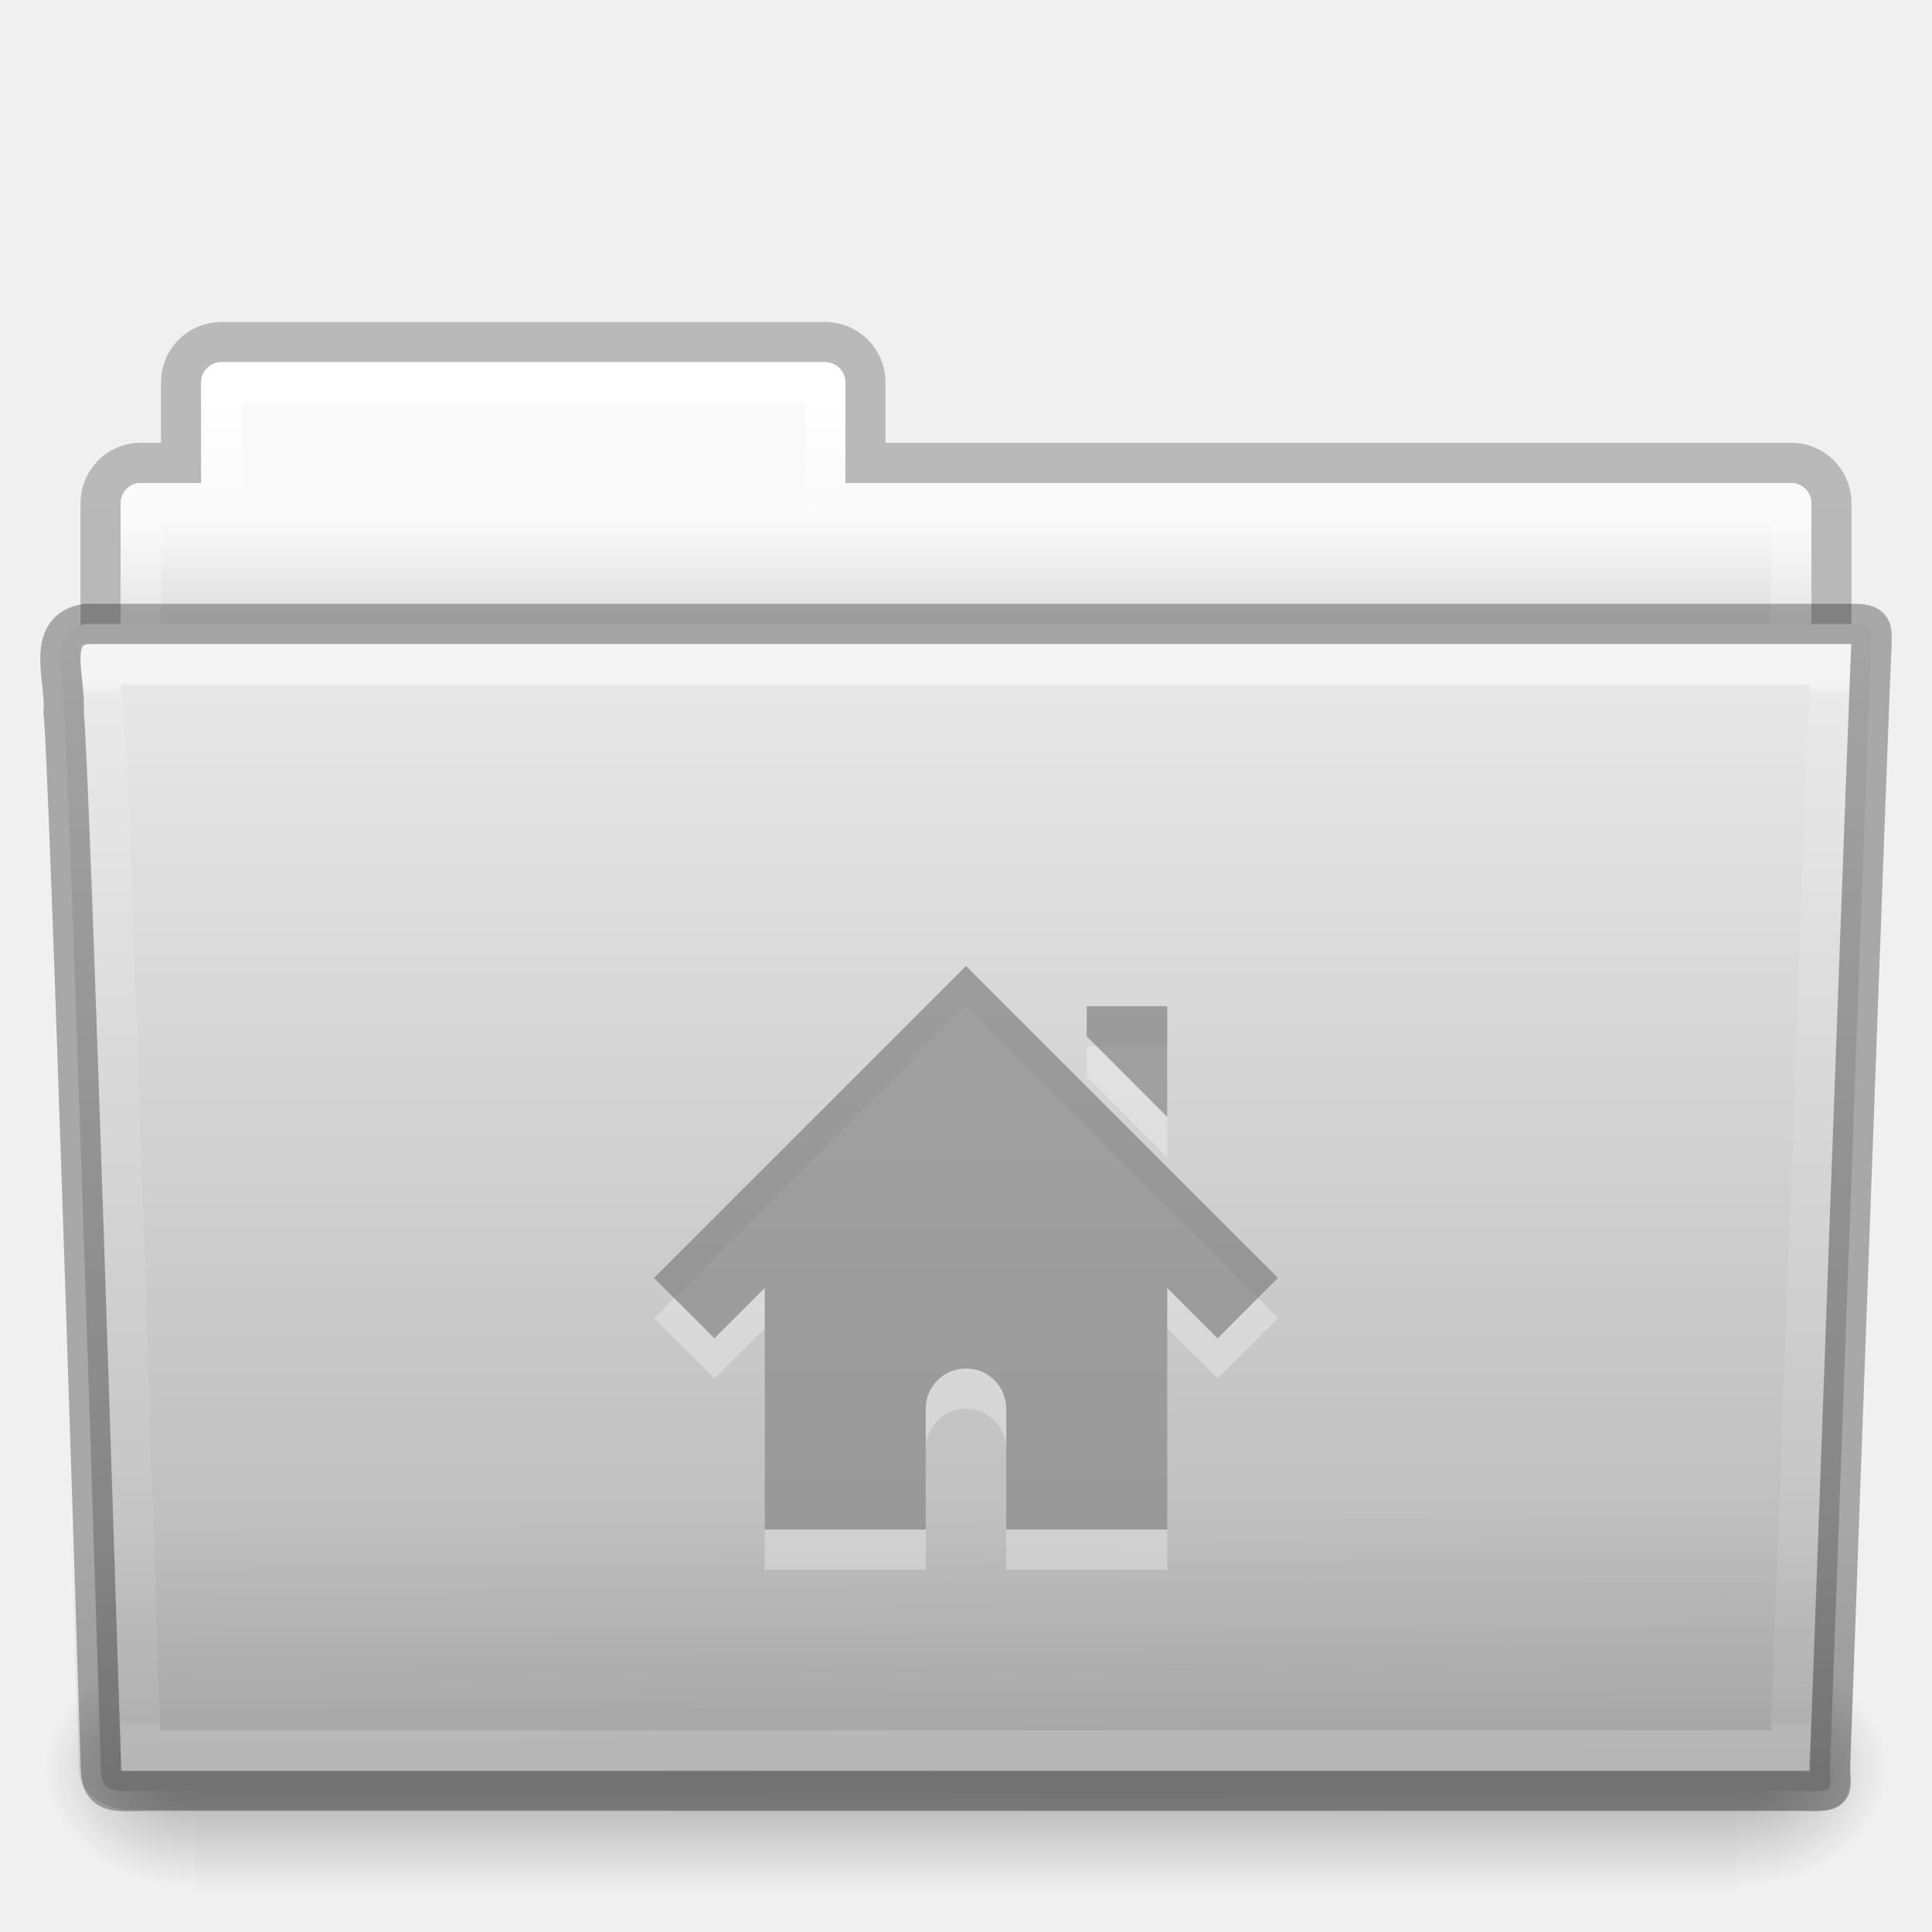
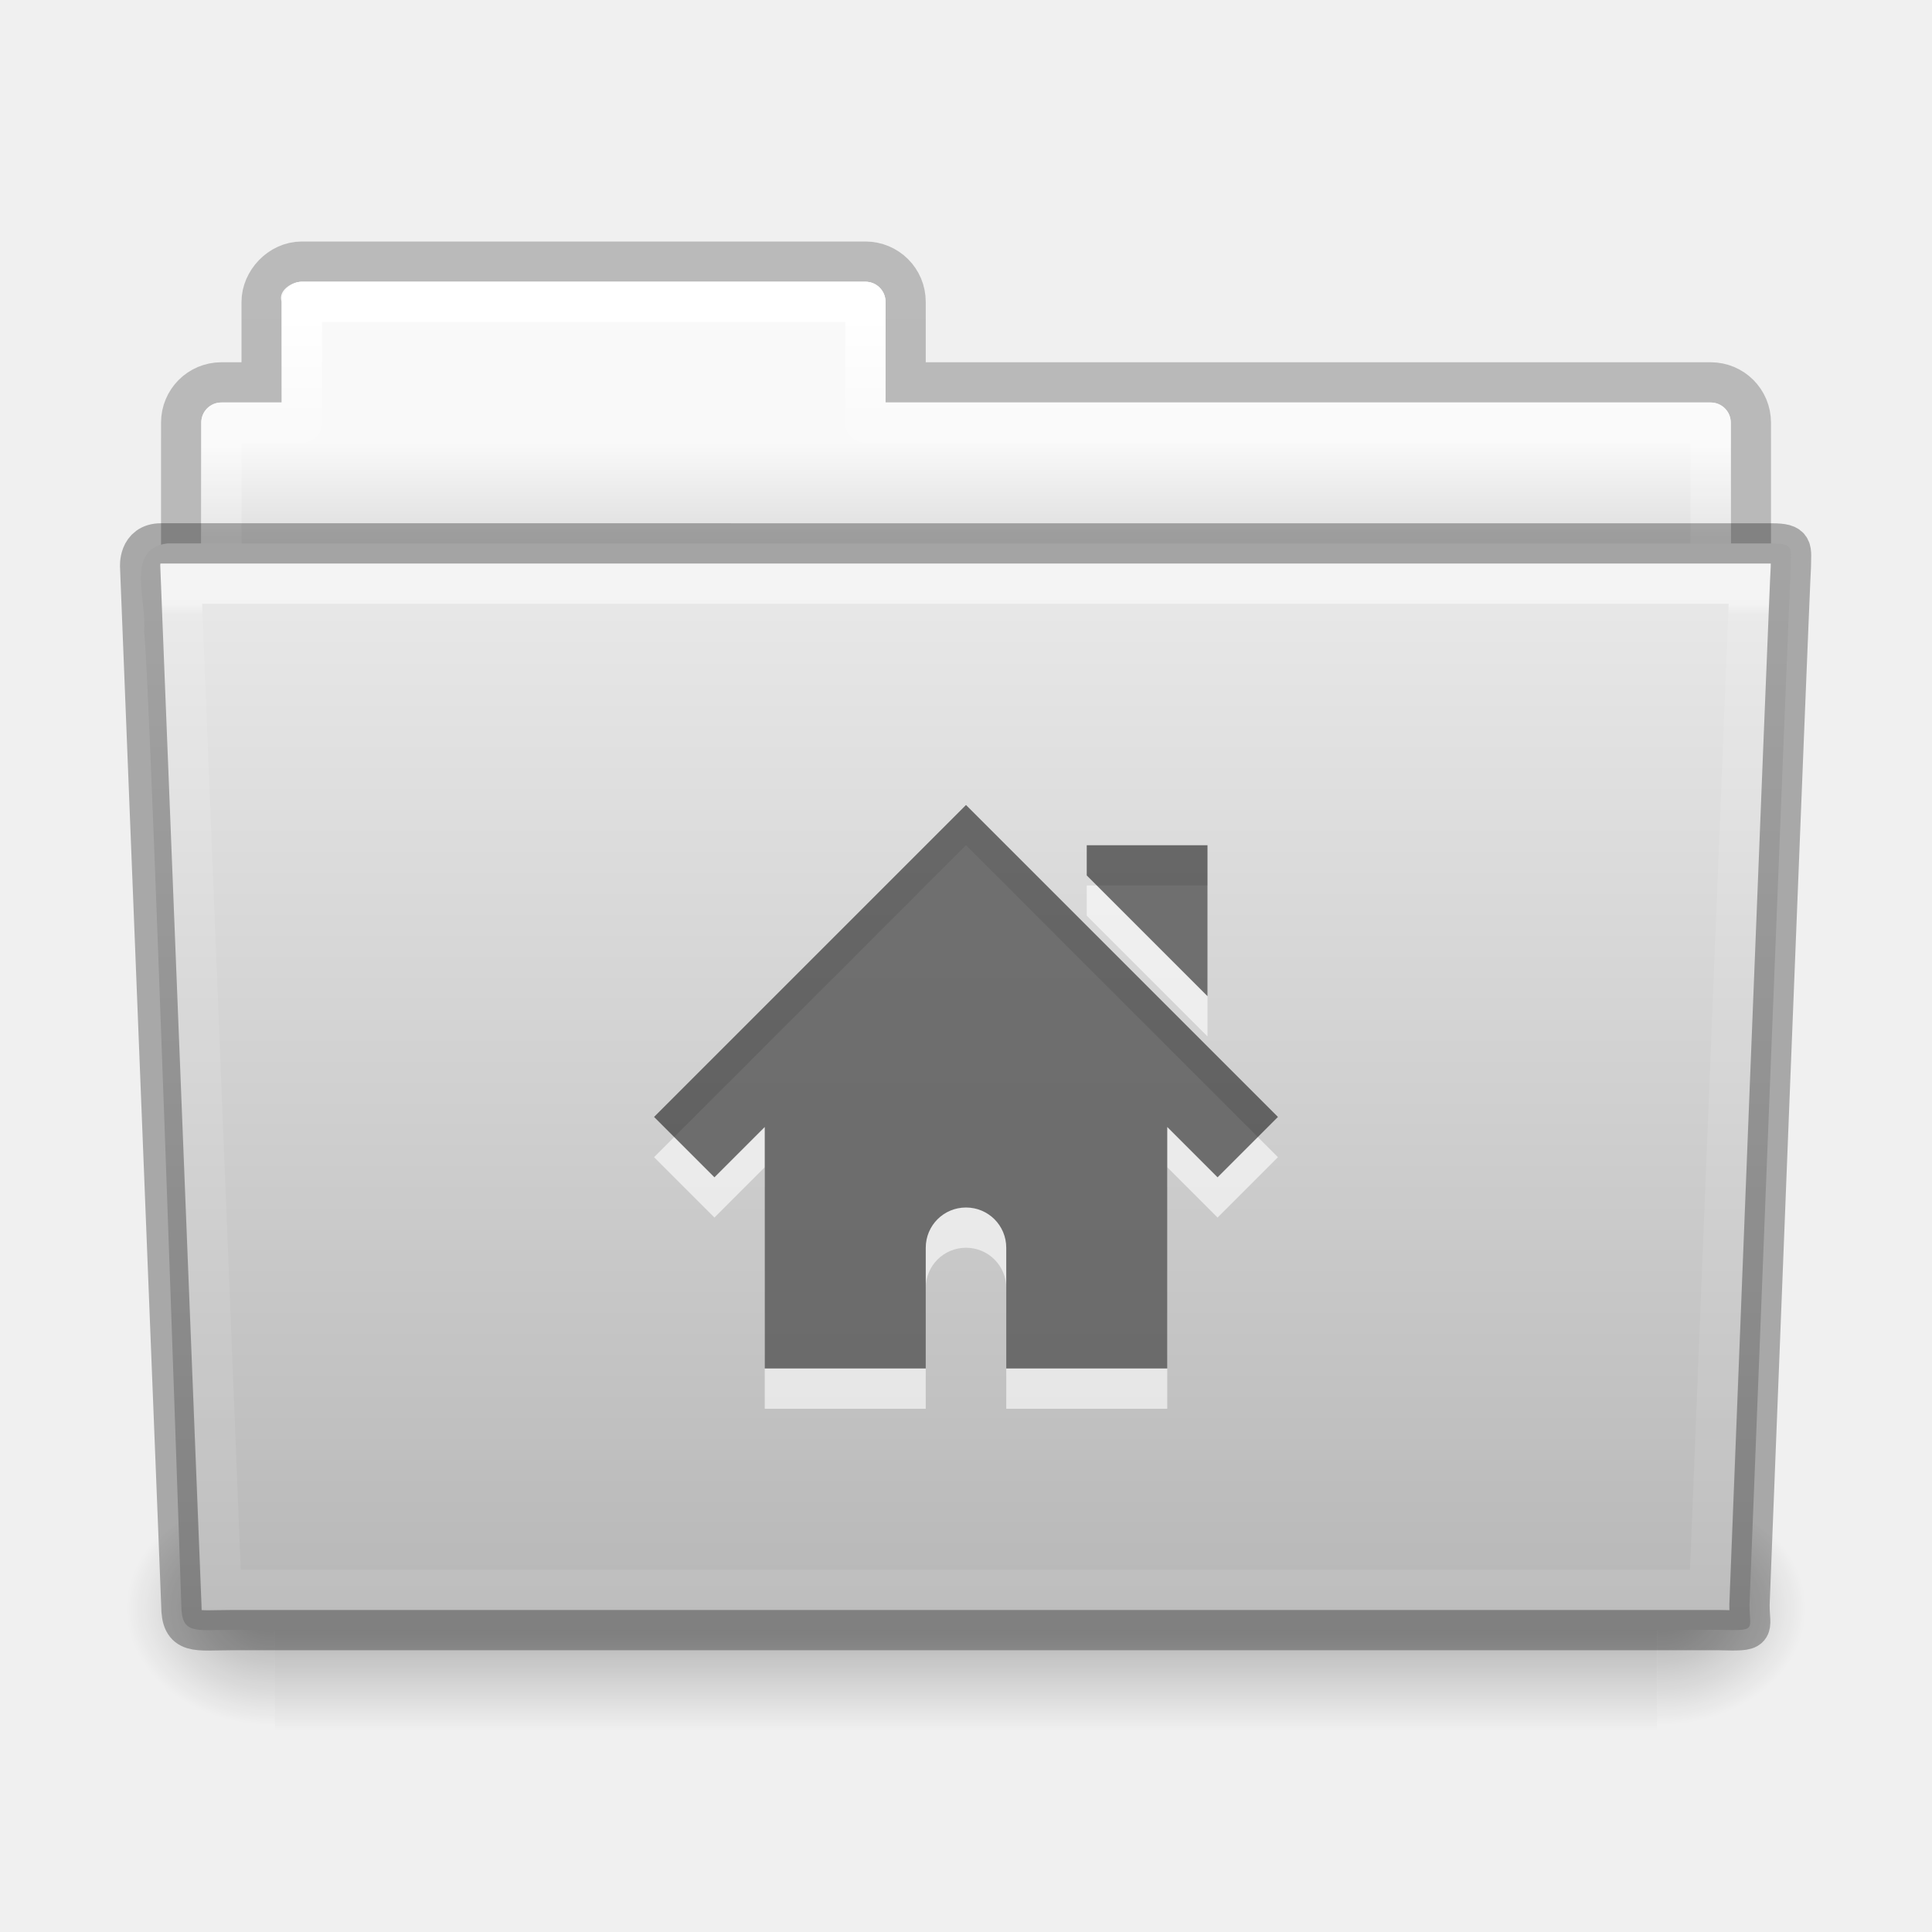
<svg xmlns="http://www.w3.org/2000/svg" xmlns:xlink="http://www.w3.org/1999/xlink" version="1.1" width="48" height="48" id="svg20096">
  <defs id="defs20098">
-     <linearGradient x1="42.471" y1="11.953" x2="42.471" y2="35.582" id="linearGradient3381-56-2-7-5-0-8-0-0" xlink:href="#linearGradient3454-2-8-6-1-1-8-0-6" gradientUnits="userSpaceOnUse" gradientTransform="matrix(0.8918903,0,0,1.058028,3.120661,5.353602)" />
+     <linearGradient x1="42.471" y1="11.953" x2="42.471" y2="35.582" id="linearGradient3381-56-2-7-5-0-8-0-0" xlink:href="#linearGradient3454-2-8-6-1-1-8-0-6" gradientUnits="userSpaceOnUse" gradientTransform="matrix(0.8918903,0,0,1.098654,3.120676,2.888809)" />
    <linearGradient id="linearGradient3454-2-8-6-1-1-8-0-6">
      <stop id="stop3456-4-7-9-4-0-3-6-2" style="stop-color:#ffffff;stop-opacity:1" offset="0" />
      <stop id="stop3458-39-0-8-61-3-8-9-0" style="stop-color:#ffffff;stop-opacity:0.235" offset="0.01" />
      <stop id="stop3460-7-5-4-1-6-6-6-2" style="stop-color:#ffffff;stop-opacity:0.157" offset="0.99" />
      <stop id="stop3462-0-5-6-6-2-1-6-0" style="stop-color:#ffffff;stop-opacity:0.392" offset="1" />
    </linearGradient>
-     <linearGradient x1="22.935" y1="49.629" x2="22.809" y2="36.658" id="linearGradient3072-0-3-0-7-4-8-7" xlink:href="#linearGradient6129-963-697-142-998-580-273-0-8-4-9-0-0-0" gradientUnits="userSpaceOnUse" gradientTransform="matrix(1.144692,0,0,0.9977536,-3.466085,1.098829)" />
-     <linearGradient id="linearGradient6129-963-697-142-998-580-273-0-8-4-9-0-0-0">
-       <stop id="stop2661-3-02-4-8-0-4-3" style="stop-color:#0a0a0a;stop-opacity:0.498" offset="0" />
-       <stop id="stop2663-2-8-06-2-4-6-4" style="stop-color:#0a0a0a;stop-opacity:0" offset="1" />
-     </linearGradient>
-     <linearGradient x1="35.793" y1="17.118" x2="35.793" y2="43.761" id="linearGradient4638-4-6-8-9-9-5-8" xlink:href="#linearGradient4632-0-6-4" gradientUnits="userSpaceOnUse" gradientTransform="matrix(1,0,0,1.035714,1.4880025e-5,-1.589101)" />
+     <linearGradient x1="35.793" y1="17.118" x2="35.793" y2="43.761" id="linearGradient4638-4-6-8-9-9-5-8" xlink:href="#linearGradient4632-0-6-4" gradientUnits="userSpaceOnUse" gradientTransform="matrix(1,0,0,1.035714,1.4880025e-5,-2.58909)" />
    <linearGradient id="linearGradient4632-0-6-4">
      <stop id="stop4634-4-4-7" style="stop-color:#e9e9e9;stop-opacity:1" offset="0" />
      <stop id="stop4636-3-1-5" style="stop-color:#b4b4b4;stop-opacity:1" offset="1" />
    </linearGradient>
-     <radialGradient cx="605.714" cy="486.648" r="117.143" fx="605.714" fy="486.648" id="radialGradient3080-2-3-9-9-8-8-9" xlink:href="#linearGradient5060-820-9-0-7-1-7-7-1" gradientUnits="userSpaceOnUse" gradientTransform="matrix(-0.03079083,0,0,0.02470588,23.38981,31.94163)" />
+     <radialGradient cx="605.714" cy="486.648" r="117.143" fx="605.714" fy="486.648" id="radialGradient3080-2-3-9-9-8-8-9" xlink:href="#linearGradient5060-820-9-0-7-1-7-7-1" gradientUnits="userSpaceOnUse" gradientTransform="matrix(-0.03079083,0,0,0.02470588,25.3898,28.94163)" />
    <linearGradient id="linearGradient5060-820-9-0-7-1-7-7-1">
      <stop id="stop2681-5-4-3-6-3-8-2" style="stop-color:#000000;stop-opacity:1" offset="0" />
      <stop id="stop2683-8-6-9-4-6-6-2" style="stop-color:#000000;stop-opacity:0" offset="1" />
    </linearGradient>
-     <radialGradient cx="605.714" cy="486.648" r="117.143" fx="605.714" fy="486.648" id="radialGradient3083-4-5-6-4-5-0-5" xlink:href="#linearGradient5060-179-2-0-3-6-2-2-8" gradientUnits="userSpaceOnUse" gradientTransform="matrix(0.03079083,0,0,0.02470588,24.61022,31.94163)" />
+     <radialGradient cx="605.714" cy="486.648" r="117.143" fx="605.714" fy="486.648" id="radialGradient3083-4-5-6-4-5-0-5" xlink:href="#linearGradient5060-179-2-0-3-6-2-2-8" gradientUnits="userSpaceOnUse" gradientTransform="matrix(0.03079083,0,0,0.02470588,22.61051,28.94163)" />
    <linearGradient id="linearGradient5060-179-2-0-3-6-2-2-8">
      <stop id="stop2675-9-9-4-1-4-4-9" style="stop-color:#000000;stop-opacity:1" offset="0" />
      <stop id="stop2677-1-7-2-6-1-8-3" style="stop-color:#000000;stop-opacity:0" offset="1" />
    </linearGradient>
-     <linearGradient x1="302.857" y1="366.648" x2="302.857" y2="609.505" id="linearGradient3086-4-4-0-5-5-7-4" xlink:href="#linearGradient5048-585-4-0-56-2-5-2-1" gradientUnits="userSpaceOnUse" gradientTransform="matrix(0.07938856,0,0,0.02470588,-4.693285,31.94163)" />
+     <linearGradient x1="302.857" y1="366.648" x2="302.857" y2="609.505" id="linearGradient3086-4-4-0-5-5-7-4" xlink:href="#linearGradient5048-585-4-0-56-2-5-2-1" gradientUnits="userSpaceOnUse" gradientTransform="matrix(0.07110385,0,0,0.02470588,-1.698995,28.94163)" />
    <linearGradient id="linearGradient5048-585-4-0-56-2-5-2-1">
      <stop id="stop2667-5-0-7-4-7-7-2" style="stop-color:#000000;stop-opacity:0" offset="0" />
      <stop id="stop2669-4-1-8-0-6-9-3" style="stop-color:#000000;stop-opacity:1" offset="0.5" />
      <stop id="stop2671-2-6-3-2-0-6-0" style="stop-color:#000000;stop-opacity:0" offset="1" />
    </linearGradient>
-     <linearGradient x1="21.37" y1="4.248" x2="21.37" y2="34.143" id="linearGradient3381-5-5-29-4-6-5-0-4" xlink:href="#linearGradient4507-9-2-2-3-6-9-9" gradientUnits="userSpaceOnUse" gradientTransform="matrix(0.8918903,0,0,1.058028,3.120725,5.353589)" />
+     <linearGradient x1="21.37" y1="4.248" x2="21.37" y2="34.143" id="linearGradient3381-5-5-29-4-6-5-0-4" xlink:href="#linearGradient4507-9-2-2-3-6-9-9" gradientUnits="userSpaceOnUse" gradientTransform="matrix(0.8918903,0,0,1.058028,3.120725,4.3536)" />
    <linearGradient id="linearGradient4507-9-2-2-3-6-9-9">
      <stop id="stop4509-9-8-4-2-3-4-5" style="stop-color:#ffffff;stop-opacity:1" offset="0" />
      <stop id="stop4511-7-50-2-1-3-9-4" style="stop-color:#ffffff;stop-opacity:0.235" offset="0.074" />
      <stop id="stop4513-2-0-2-9-2-6-2" style="stop-color:#ffffff;stop-opacity:0.157" offset="0.99" />
      <stop id="stop4515-3-9-8-6-6-0-7" style="stop-color:#ffffff;stop-opacity:0.392" offset="1" />
    </linearGradient>
-     <linearGradient x1="62.989" y1="13" x2="62.989" y2="16" id="linearGradient3089-5-2-9-8-6-8-0-7-1" xlink:href="#linearGradient4646-6-91-5-0-5-8-4" gradientUnits="userSpaceOnUse" gradientTransform="translate(-50.94089,-1.1095734e-5)" />
+     <linearGradient x1="62.989" y1="13" x2="62.989" y2="16" id="linearGradient3089-5-2-9-8-6-8-0-7-1" xlink:href="#linearGradient4646-6-91-5-0-5-8-4" gradientUnits="userSpaceOnUse" gradientTransform="translate(-50.94089,-0.9999998)" />
    <linearGradient id="linearGradient4646-6-91-5-0-5-8-4">
      <stop id="stop4648-2-4-6-6-8-7-1" style="stop-color:#f9f9f9;stop-opacity:1" offset="0" />
      <stop id="stop4650-3-8-5-3-4-5-7" style="stop-color:#d8d8d8;stop-opacity:1" offset="1" />
    </linearGradient>
    <linearGradient id="linearGradient3104-8-8-97-4-6-2-0-1-4-0-5-8">
      <stop id="stop3106-5-4-3-5-0-1-61-9-2-7-3-3" style="stop-color:#000000;stop-opacity:0.322" offset="0" />
      <stop id="stop3108-4-3-7-8-2-4-01-9-9-0-6-4" style="stop-color:#000000;stop-opacity:0.278" offset="1" />
    </linearGradient>
-     <linearGradient x1="-51.786" y1="53.514" x2="-51.786" y2="3.634" id="linearGradient20094" xlink:href="#linearGradient3104-8-8-97-4-6-2-0-1-4-0-5-8" gradientUnits="userSpaceOnUse" gradientTransform="matrix(0.8074983,0,0,0.833744,106.8767,-0.0698511)" />
+     <linearGradient x1="-86.051" y1="49.608" x2="-86.051" y2="9.831" id="linearGradient20094" xlink:href="#linearGradient3104-8-8-97-4-6-2-0-1-4-0-5-8" gradientUnits="userSpaceOnUse" gradientTransform="matrix(0.8074983,0,0,0.833744,106.8767,-1.06984)" />
  </defs>
-   <g id="layer1">
-     <path d="m 5.5,8.5 c -0.554,0 -1,0.446 -1,1 l 0,2 -1,0 c -0.554,0 -1,0.446 -1,1 l 0,6 c 0,0.554 0.446,1 1,1 l 41,0 c 0.554,0 1,-0.446 1,-1 l 0,-6 c 0,-0.554 -0.446,-1 -1,-1 l -23,0 0,-2 c 0,-0.554 -0.446,-1 -1,-1 l -15,0 z" id="rect4251-0-0-1-1-9-5-2-3" style="opacity:0.8;color:#000000;fill:none;stroke:url(#linearGradient20094);stroke-width:1;stroke-linecap:butt;stroke-linejoin:miter;stroke-miterlimit:4;stroke-opacity:1;stroke-dasharray:none;stroke-dashoffset:0;marker:none;visibility:visible;display:inline;overflow:visible;enable-background:accumulate" />
-     <path d="m 5.5,9 c -0.277,0 -0.5,0.223 -0.5,0.5 l 0,2.5 -1.5,0 c -0.277,0 -0.5,0.223 -0.5,0.5 l 0,6 c 0,0.277 0.223,0.5 0.5,0.5 l 41,0 c 0.277,0 0.5,-0.223 0.5,-0.5 l 0,-6 c 0,-0.277 -0.223,-0.5 -0.5,-0.5 l -23.5,0 0,-2.5 c 0,-0.277 -0.223,-0.5 -0.5,-0.5 l -15,0 z" id="rect4251-4-7-62-4-4-9-2" style="color:#000000;fill:url(#linearGradient3089-5-2-9-8-6-8-0-7-1);fill-opacity:1;fill-rule:nonzero;stroke:none;stroke-width:1;marker:none;visibility:visible;display:inline;overflow:visible;enable-background:accumulate" />
-     <path d="m 5.5,9.5 0,3 -2,0 0,7 41,0 0,-7 -24,0 0,-3 -15,0 z" id="rect4251-9-9-0-05-2-0-5-9" style="color:#000000;fill:none;stroke:url(#linearGradient3381-5-5-29-4-6-5-0-4);stroke-width:1;stroke-linecap:round;stroke-linejoin:round;stroke-miterlimit:4;stroke-opacity:1;stroke-dasharray:none;stroke-dashoffset:0;marker:none;visibility:visible;display:inline;overflow:visible;enable-background:accumulate" />
-     <rect width="38.333" height="6" x="4.833" y="41" id="rect4173-6-7-7-3-5-1-4" style="opacity:0.3;fill:url(#linearGradient3086-4-4-0-5-5-7-4);fill-opacity:1;fill-rule:nonzero;stroke:none;stroke-width:1;marker:none;visibility:visible;display:inline;overflow:visible" />
-     <path d="m 43.167,41 c 0,0 0,6 0,6 1.586,0.011 3.833,-1.344 3.833,-3 0,-1.656 -1.77,-2.999 -3.833,-2.999 z" id="path5058-7-9-1-3-0-3-4" style="opacity:0.3;fill:url(#radialGradient3083-4-5-6-4-5-0-5);fill-opacity:1;fill-rule:nonzero;stroke:none;stroke-width:1;marker:none;visibility:visible;display:inline;overflow:visible" />
-     <path d="m 4.833,41 c 0,0 0,6 0,6 -1.586,0.011 -3.833,-1.344 -3.833,-3 0,-1.656 1.77,-2.999 3.833,-2.999 z" id="path5018-8-1-1-6-9-4-9" style="opacity:0.3;fill:url(#radialGradient3080-2-3-9-9-8-8-9);fill-opacity:1;fill-rule:nonzero;stroke:none;stroke-width:1;marker:none;visibility:visible;display:inline;overflow:visible" />
-     <path d="m 2.163,15.5 c -1.072,0.128 -0.5,1.454 -0.585,2.2 0.124,0.482 0.927,26.176 0.927,26.176 0,0.741 0.352,0.616 1.243,0.616 13.189,0 27.773,0 40.961,0 0.96,0.023 0.757,0.012 0.757,-0.627 0,0 0.993,-27.354 1.028,-27.781 0,-0.449 0.09,-0.583 -0.473,-0.583 -14.084,0 -29.775,0 -43.859,0 z" id="path3388-1-43-0-7-6-2-7" style="fill:url(#linearGradient4638-4-6-8-9-9-5-8);fill-opacity:1;stroke:none" />
-     <path d="m 2.058,16.065 43.896,4e-4 c 0.634,0 1.045,0.445 1.045,0.997 l -1.032,26.96 c 0.015,0.699 -0.209,0.977 -0.946,0.962 l -41.781,-0.018 c -0.634,0 -1.274,-0.413 -1.274,-0.966 l -0.954,-26.939 c 0,-0.553 0.411,-0.998 1.045,-0.998 z" id="path6127-7-1-6-4-8-5-0" style="opacity:0.4;fill:url(#linearGradient3072-0-3-0-7-4-8-7);fill-opacity:1;stroke:none" />
-     <path d="m 2.5,17.5 c 0.017,0.176 0.022,0.518 0.031,0.875 0.023,0.086 0.026,0.059 0.031,0.094 0.011,0.067 0.027,0.138 0.031,0.188 0.006,0.075 -0.007,0.173 0,0.281 0.013,0.216 0.045,0.511 0.062,0.875 0.034,0.728 0.078,1.709 0.125,2.906 0.094,2.395 0.203,5.556 0.312,8.688 C 3.306,37.482 3.488,43.144 3.5,43.5 c 0.123,0.004 0.071,0 0.25,0 l 40.719,0 c 0.012,-0.329 0.253,-6.427 0.5,-12.906 0.127,-3.326 0.245,-6.685 0.344,-9.219 0.049,-1.267 0.094,-2.332 0.125,-3.094 0.013,-0.329 0.022,-0.573 0.031,-0.781 L 2.5,17.5 z" transform="matrix(1,0,0,1.038398,1.4880025e-5,-1.670371)" id="path4587-4-6-3-0-1-2-6" style="opacity:0.5;color:#000000;fill:none;stroke:url(#linearGradient3381-56-2-7-5-0-8-0-0);stroke-width:0.981;stroke-linecap:round;stroke-linejoin:miter;stroke-miterlimit:4;stroke-opacity:1;stroke-dasharray:none;stroke-dashoffset:0;marker:none;visibility:visible;display:inline;overflow:visible;enable-background:accumulate" />
-     <path d="m 24,25 -7.75,7.75 1.5,1.5 1.25,-1.25 0,6 4,0 0,-3 c 0,-0.554 0.446,-1 1,-1 0.554,0 1,0.446 1,1 l 0,3 4,0 0,-6 1.25,1.25 1.5,-1.5 -7.75,-7.75 z m 3,1 0,0.75 2,2 0,-2.75 -2,0 z" id="path2998-0-1" style="opacity:0.3;color:#000000;fill:#ffffff;fill-opacity:1;fill-rule:nonzero;stroke:none;stroke-width:1.7;marker:none;visibility:visible;display:inline;overflow:visible;enable-background:accumulate" />
-     <path d="m 24,24 -7.75,7.75 1.5,1.5 1.25,-1.25 0,6 4,0 0,-3 c 0,-0.554 0.446,-1 1,-1 0.554,0 1,0.446 1,1 l 0,3 4,0 0,-6 1.25,1.25 1.5,-1.5 -7.75,-7.75 z m 3,1 0,0.75 2,2 0,-2.75 -2,0 z" id="path2998-4" style="color:#000000;fill:#6c6c6c;fill-opacity:0.552;fill-rule:nonzero;stroke:none;stroke-width:1.7;marker:none;visibility:visible;display:inline;overflow:visible;enable-background:accumulate" />
-     <path d="m 2.163,15.5 c -1.072,0.128 -0.5,1.454 -0.585,2.2 0.124,0.482 0.927,26.176 0.927,26.176 0,0.741 0.352,0.616 1.243,0.616 13.189,0 27.773,0 40.961,0 0.96,0.023 0.757,0.012 0.757,-0.627 0,0 0.993,-27.354 1.028,-27.781 0,-0.449 0.09,-0.583 -0.473,-0.583 -14.084,0 -29.775,0 -43.859,0 z" id="path3388-1-43-0-7-6-2-7-0" style="opacity:0.3;fill:none;stroke:#000000;stroke-width:1;stroke-linecap:round;stroke-linejoin:round;stroke-miterlimit:4;stroke-opacity:1;stroke-dashoffset:0" />
+   <g id="layer1" transform="translate(0,-1)">
+     <rect width="34.333" height="6" x="6.833" y="38" id="rect4173-6-7-7-3-5-1-4" style="display:inline;overflow:visible;visibility:visible;opacity:0.3;fill:url(#linearGradient3086-4-4-0-5-5-7-4);fill-opacity:1;fill-rule:nonzero;stroke:none;stroke-width:1;marker:none" />
+     <path d="m 41.167,38 c 0,0 0,6 0,6 1.586,0.011 3.833,-1.344 3.833,-3 0,-1.656 -1.77,-2.999 -3.833,-2.999 z" id="path5058-7-9-1-3-0-3-4" style="display:inline;overflow:visible;visibility:visible;opacity:0.3;fill:url(#radialGradient3083-4-5-6-4-5-0-5);fill-opacity:1;fill-rule:nonzero;stroke:none;stroke-width:1;marker:none" />
+     <path d="m 6.833,38 c 0,0 0,6 0,6 C 5.248,44.011 3,42.656 3,41 c 0,-1.656 1.77,-2.999 3.833,-2.999 z" id="path5018-8-1-1-6-9-4-9" style="display:inline;overflow:visible;visibility:visible;opacity:0.3;fill:url(#radialGradient3080-2-3-9-9-8-8-9);fill-opacity:1;fill-rule:nonzero;stroke:none;stroke-width:1;marker:none" />
+     <path d="m 7.5,7.5 c -0.554,0 -1,0.497 -1,1 v 2 H 5.501 c -0.554,0 -1,0.446 -1,1 v 6 c 0,0.554 0.446,1 1,1 H 42.5 c 0.554,0 1,-0.446 1,-1 v -6 c 0,-0.554 -0.446,-1 -1,-1 H 22.5 v -2 c 0,-0.554 -0.446,-1 -1,-1 z" id="rect4251-0-0-1-1-9-5-2-3" style="color:#000000;display:inline;overflow:visible;visibility:visible;opacity:0.8;fill:none;stroke:url(#linearGradient20094);stroke-width:1;stroke-linecap:butt;stroke-linejoin:miter;stroke-miterlimit:4;stroke-dasharray:none;stroke-dashoffset:0;stroke-opacity:1;marker:none;enable-background:accumulate" />
+     <path d="M 7.5,8 C 7.223,8 6.897,8.243 7,8.5 V 11 H 5.501 c -0.277,0 -0.5,0.223 -0.5,0.5 v 6 c 0,0.277 0.223,0.5 0.5,0.5 H 42.5 c 0.277,0 0.5,-0.223 0.5,-0.5 v -6 c 0,-0.277 -0.223,-0.5 -0.5,-0.5 H 22 V 8.5 C 22,8.223 21.777,8 21.5,8 Z" id="rect4251-4-7-62-4-4-9-2" style="color:#000000;display:inline;overflow:visible;visibility:visible;fill:url(#linearGradient3089-5-2-9-8-6-8-0-7-1);fill-opacity:1;fill-rule:nonzero;stroke:none;stroke-width:1;marker:none;enable-background:accumulate" />
+     <path d="m 7.5,8.5 v 3 H 5.501 v 7 H 42.5 v -7 H 21.5 v -3 z" id="rect4251-9-9-0-05-2-0-5-9" style="color:#000000;display:inline;overflow:visible;visibility:visible;fill:none;stroke:url(#linearGradient3381-5-5-29-4-6-5-0-4);stroke-width:1;stroke-linecap:round;stroke-linejoin:round;stroke-miterlimit:4;stroke-dasharray:none;stroke-dashoffset:0;stroke-opacity:1;marker:none;enable-background:accumulate" />
+     <path d="m 4.163,14.5 c -1.072,0.128 -0.5,1.454 -0.585,2.2 0.124,0.482 0.927,24.177 0.927,24.177 0,0.741 0.352,0.616 1.243,0.616 H 42.709 c 0.96,0.023 0.757,0.012 0.757,-0.627 0,0 0.993,-25.355 1.028,-25.781 0,-0.449 0.09,-0.583 -0.473,-0.583 z" id="path3388-1-43-0-7-6-2-7" style="fill:url(#linearGradient4638-4-6-8-9-9-5-8);fill-opacity:1;stroke:none" />
+     <path d="m 4.501,15.502 1,24.999 H 42.468 l 1,-24.999 z" id="path4587-4-6-3-0-1-2-6" style="color:#000000;display:inline;overflow:visible;visibility:visible;opacity:0.5;fill:none;stroke:url(#linearGradient3381-56-2-7-5-0-8-0-0);stroke-width:1;stroke-linecap:round;stroke-linejoin:miter;stroke-miterlimit:4;stroke-dasharray:none;stroke-dashoffset:0;stroke-opacity:1;marker:none;enable-background:accumulate" />
+     <path d="m 24,22 -7.75,7.75 1.5,1.5 1.25,-1.25 v 6 h 4 v -3 c 0,-0.554 0.446,-1 1,-1 0.554,0 1,0.446 1,1 v 3 h 4 v -6 l 1.25,1.25 1.5,-1.5 z m 3,1 v 0.75 L 30,26.75 V 23 Z" id="path2998-0-1" style="color:#000000;display:inline;overflow:visible;visibility:visible;opacity:0.6;fill:#ffffff;fill-opacity:1;fill-rule:nonzero;stroke:none;stroke-width:1.7;marker:none;enable-background:accumulate" />
+     <path d="m 24,21 -7.75,7.75 1.5,1.5 1.25,-1.25 v 6 h 4 v -3 c 0,-0.554 0.446,-1 1,-1 0.554,0 1,0.446 1,1 v 3 h 4 v -6 l 1.25,1.25 1.5,-1.5 z m 3,1 v 0.75 L 30,25.75 V 22 Z" id="path2998-4" style="color:#000000;display:inline;overflow:visible;visibility:visible;fill:#1a1a1a;fill-opacity:0.6;fill-rule:nonzero;stroke:none;stroke-width:1.7;marker:none;enable-background:accumulate" />
+     <path d="m 4,14.5 c -0.568,0 -0.518,0.585 -0.518,0.585 l 1.023,25.799 c 0,0.741 0.352,0.616 1.243,0.616 H 42.709 c 0.96,0.023 0.757,0.012 0.757,-0.627 0,0 0.993,-25.36 1.028,-25.789 0,-0.449 0.09,-0.583 -0.473,-0.583 z" id="path3388-1-43-0-7-6-2-7-0" style="opacity:0.3;fill:none;stroke:#000000;stroke-width:1;stroke-linecap:round;stroke-linejoin:round;stroke-miterlimit:4;stroke-dashoffset:0;stroke-opacity:1" />
  </g>
</svg>
